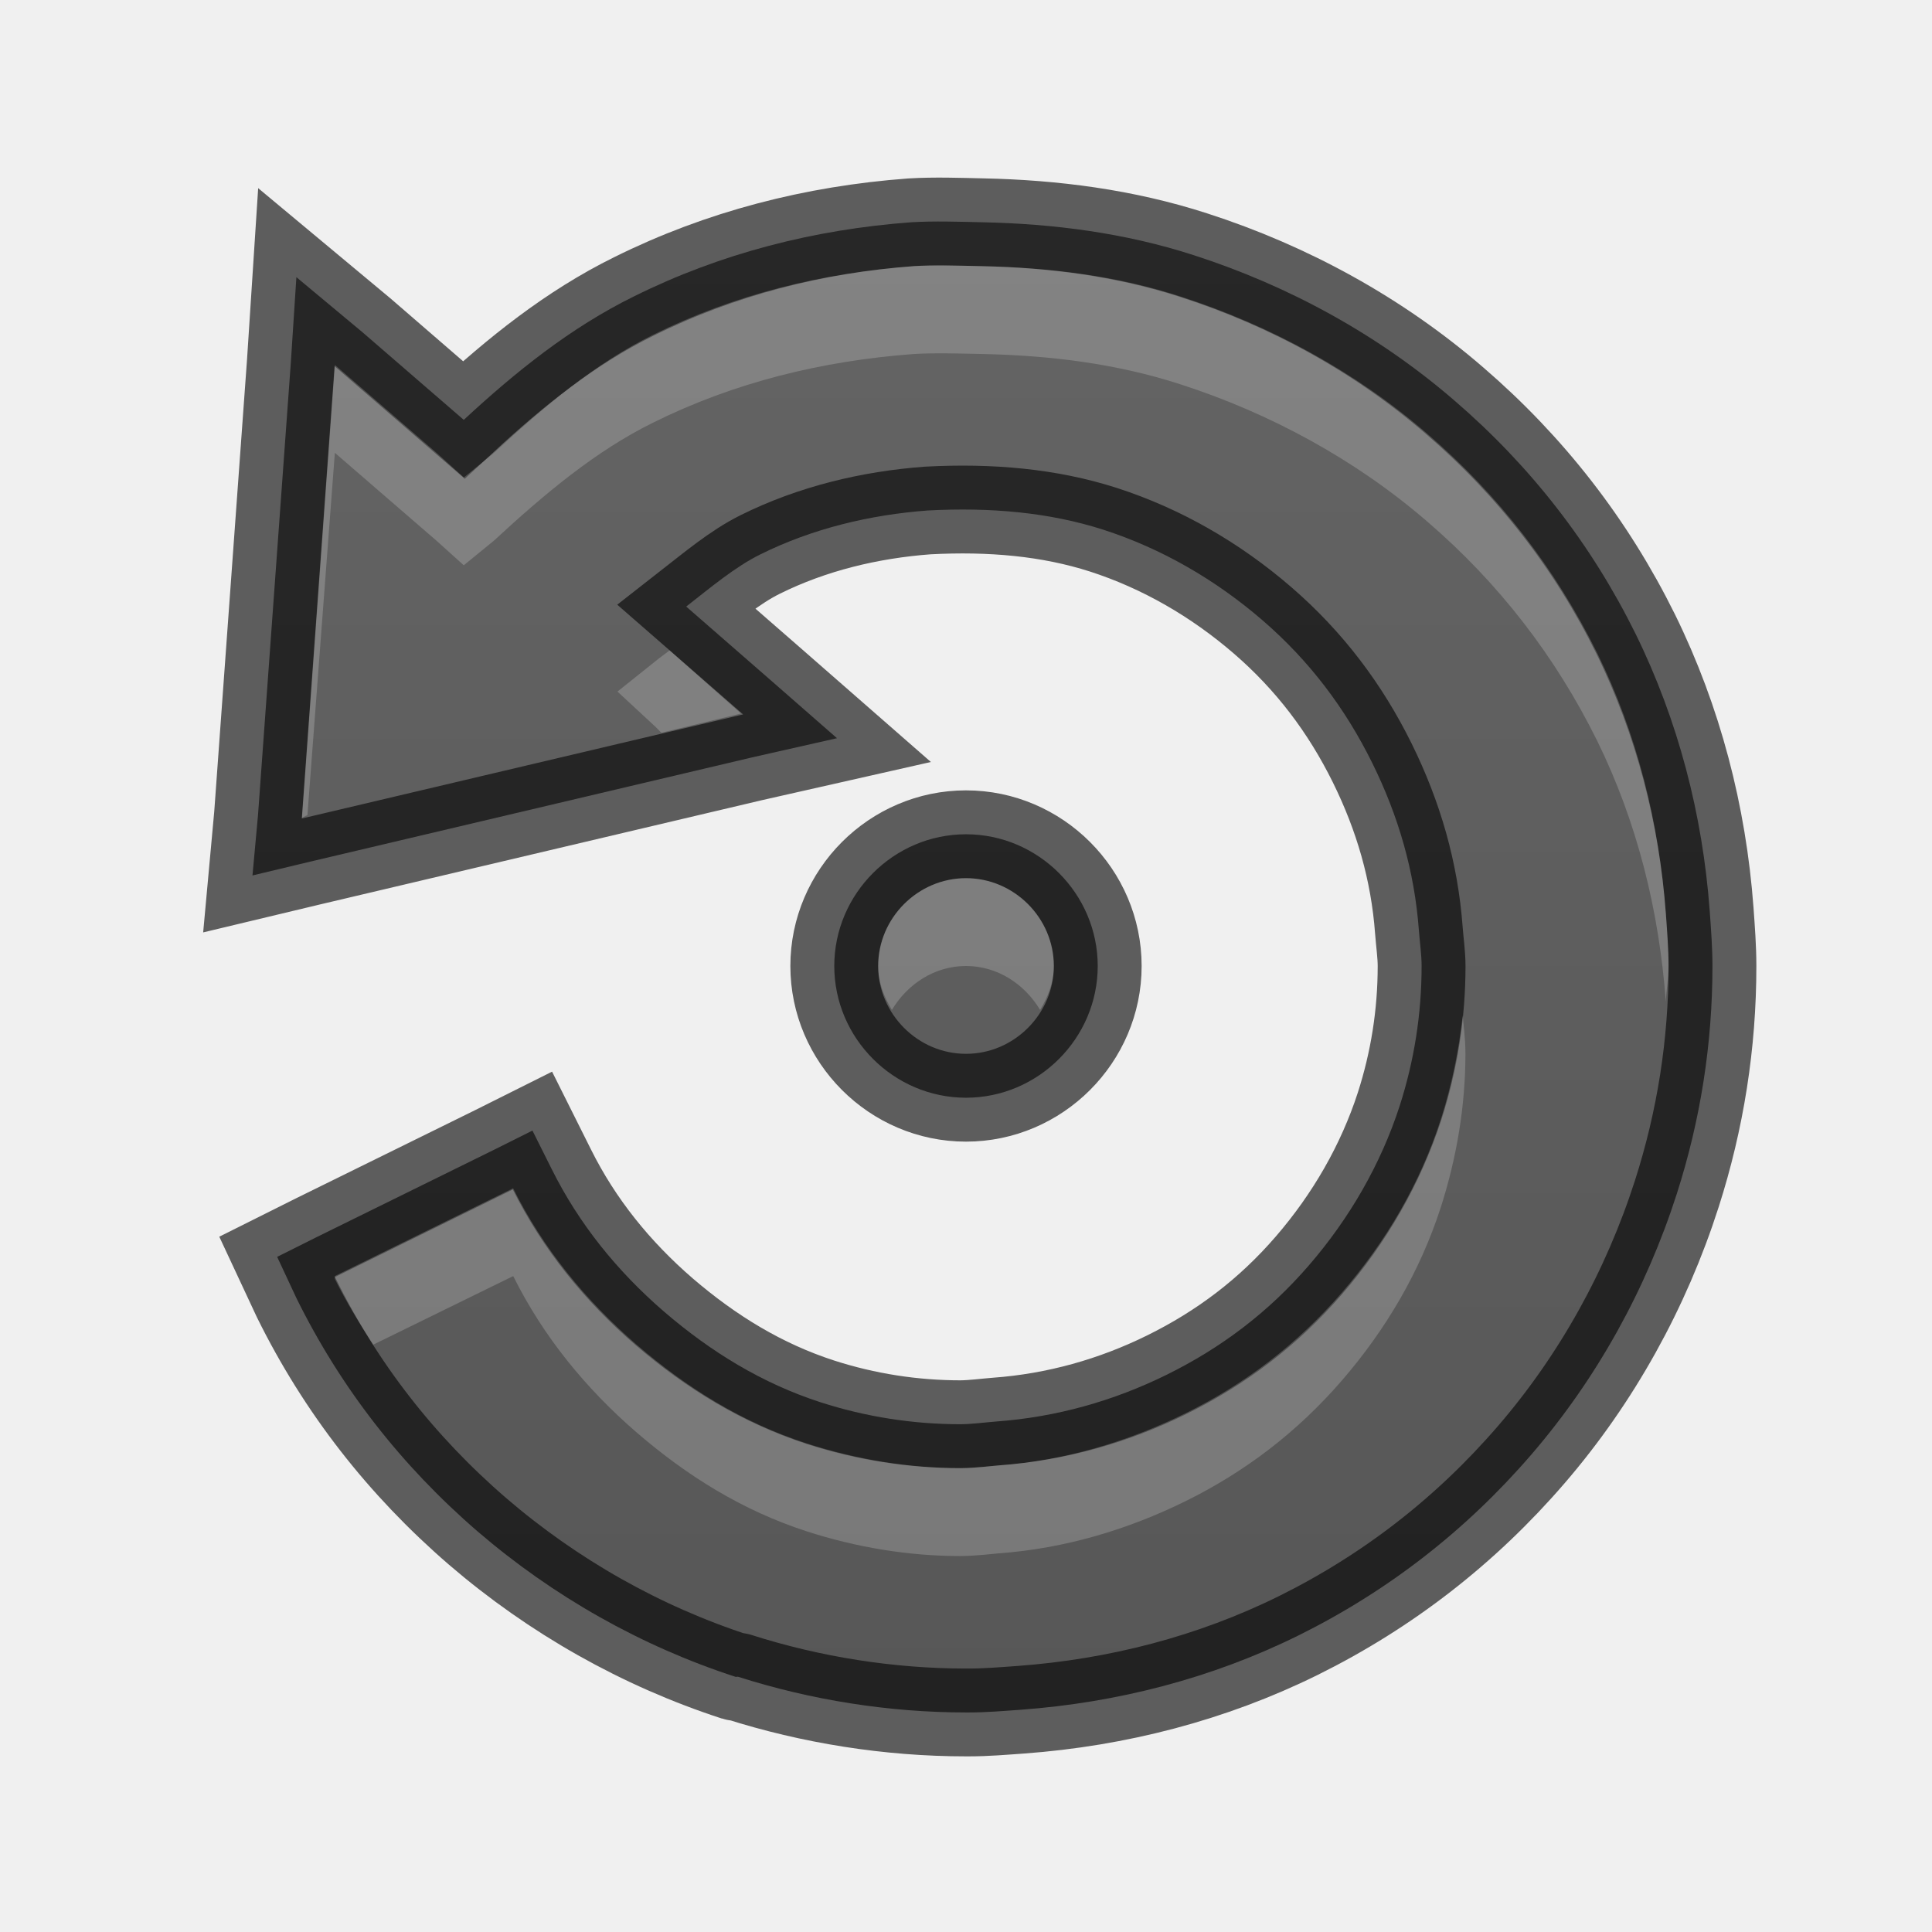
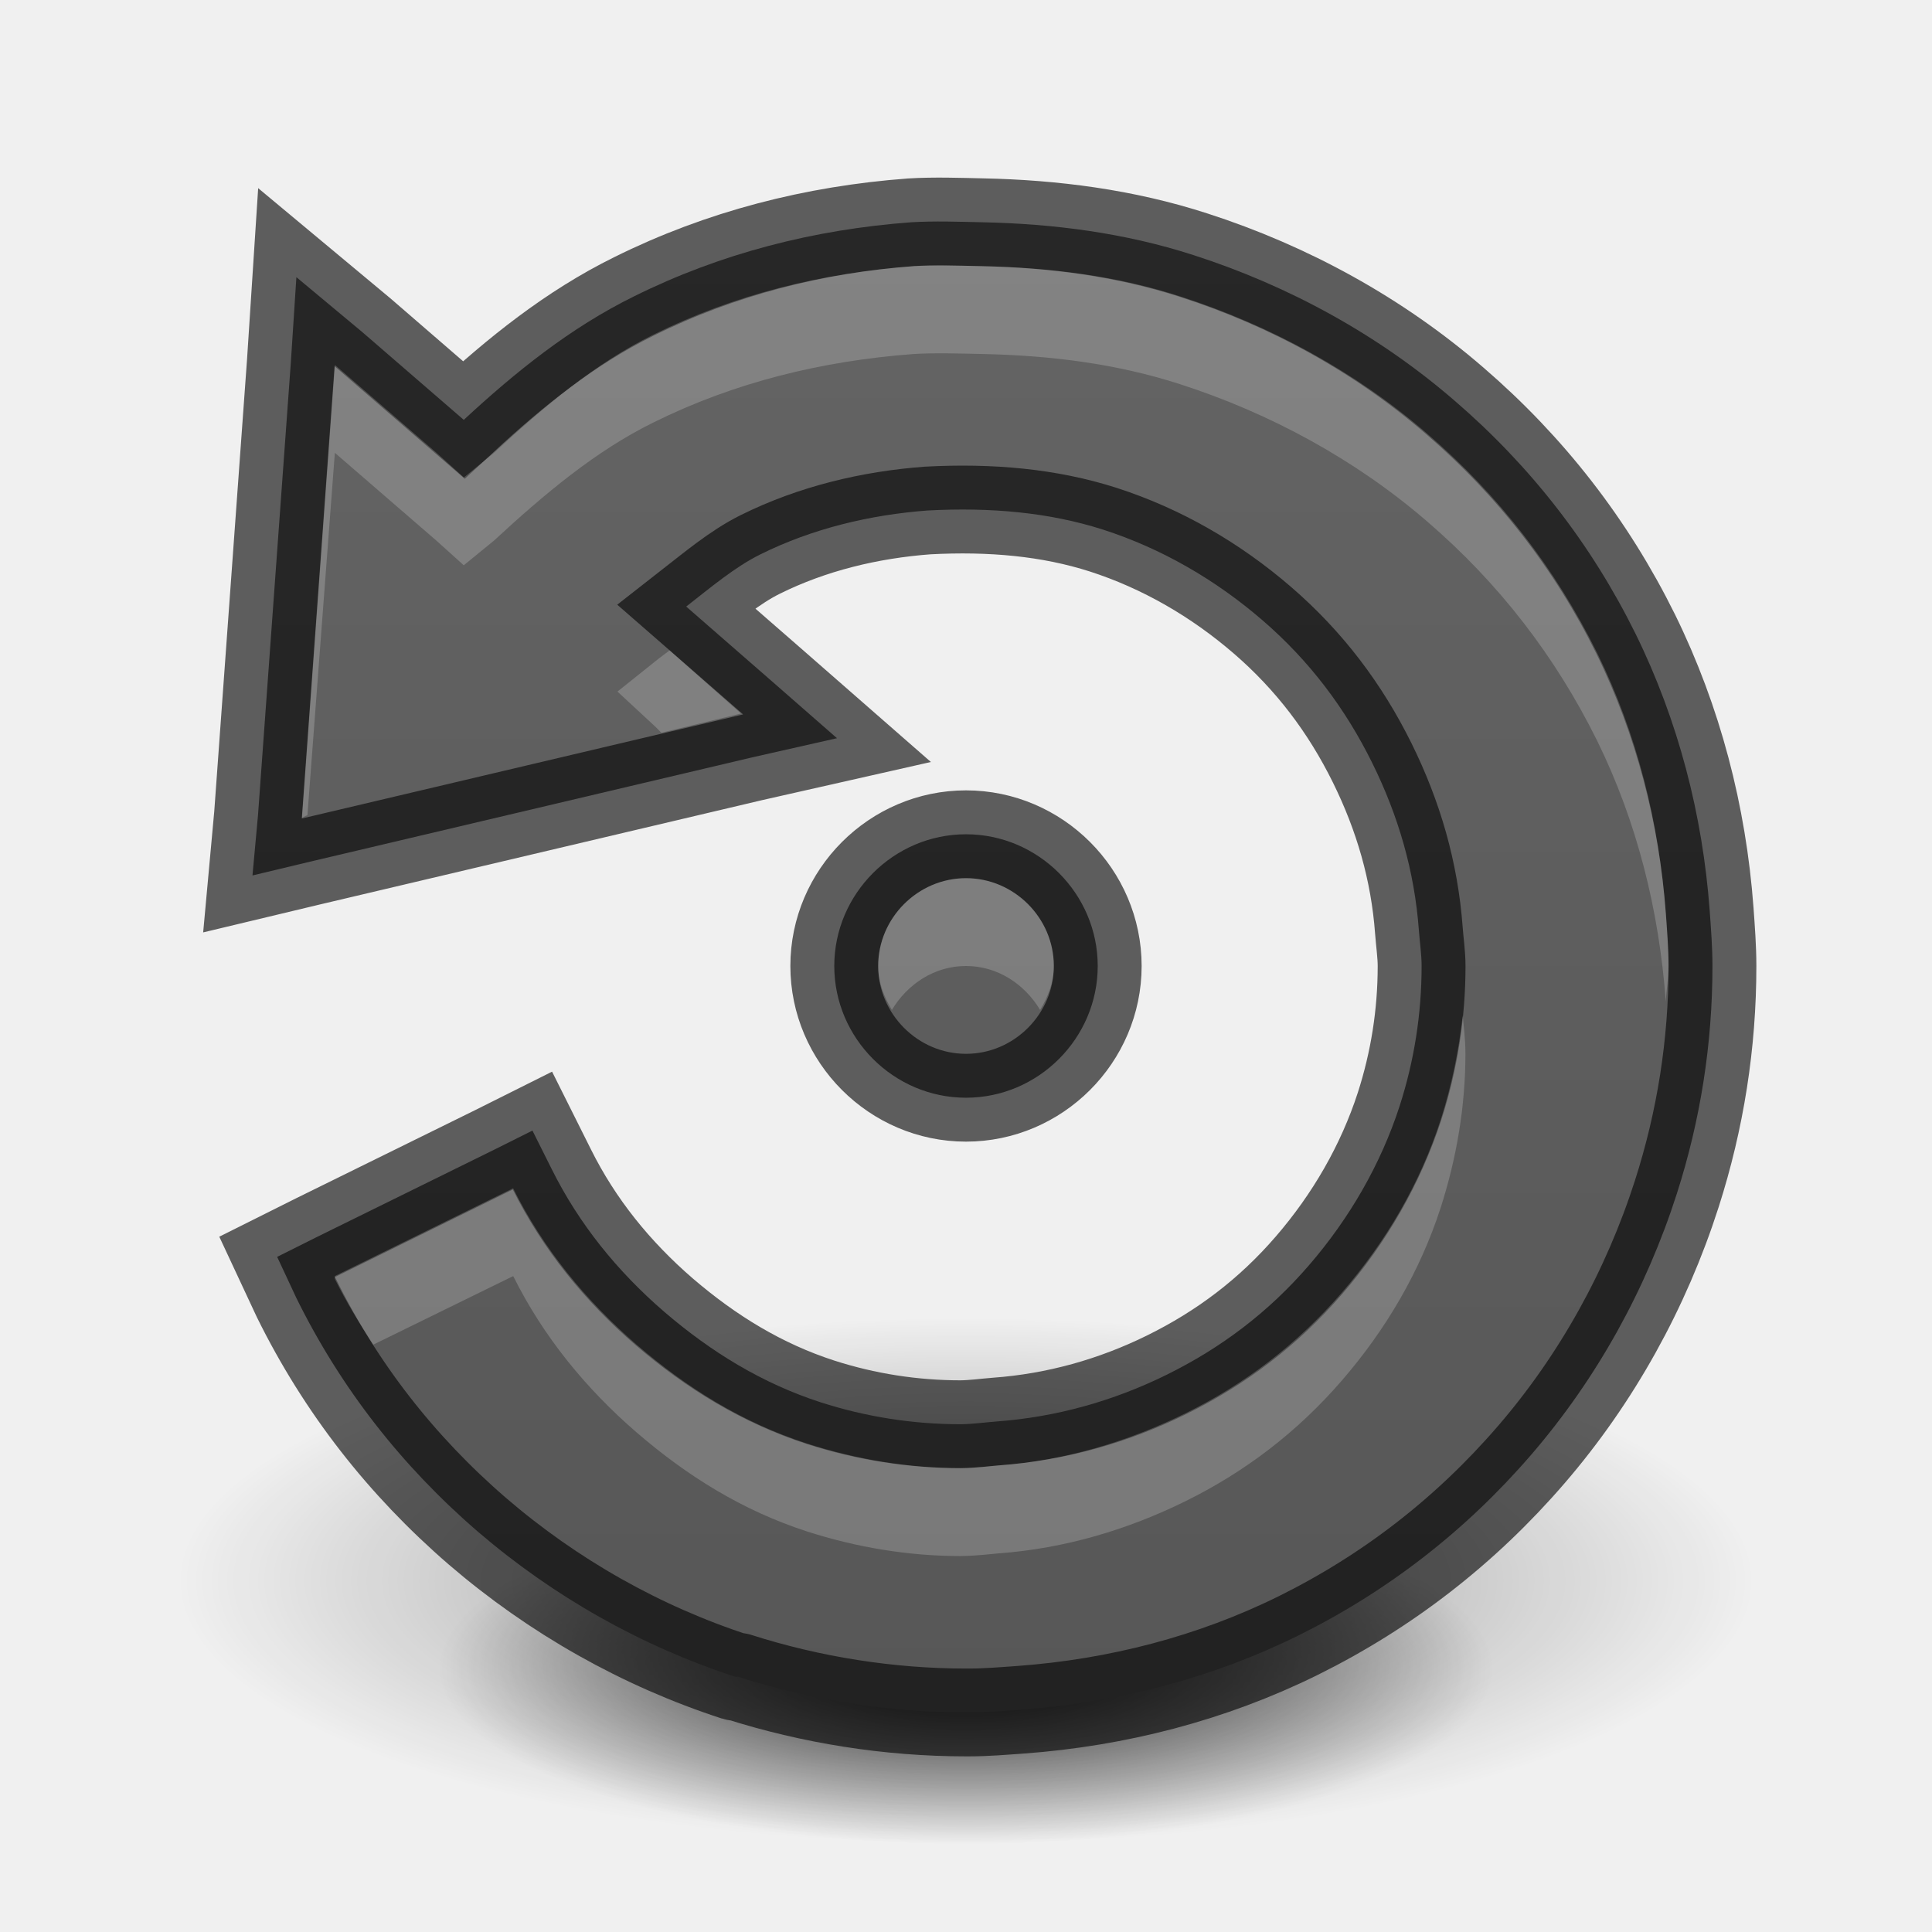
<svg xmlns="http://www.w3.org/2000/svg" xmlns:xlink="http://www.w3.org/1999/xlink" width="22" height="22" id="svg3495" version="1.1">
  <defs id="defs3497">
    <linearGradient xlink:href="#linearGradient3821" id="linearGradient2997" gradientUnits="userSpaceOnUse" x1="12" y1="22" x2="12" y2="-2" gradientTransform="translate(0,26)" />
    <linearGradient id="linearGradient3821">
      <stop style="stop-color:#555555;stop-opacity:1;" offset="0" id="stop3823" />
      <stop style="stop-color:#666666;stop-opacity:1;" offset="1" id="stop3825" />
    </linearGradient>
    <linearGradient xlink:href="#linearGradient3821" id="linearGradient3798" x1="11" y1="22" x2="11" y2="0" gradientUnits="userSpaceOnUse" gradientTransform="matrix(-1,0,0,1,22,26)" />
+     <radialGradient xlink:href="#linearGradient3949" id="radialGradient3993" gradientUnits="userSpaceOnUse" gradientTransform="matrix(1,0,0,0.2222222,0,15.55556)" cx="11" cy="20" fx="11" fy="20" r="9" />
+     <linearGradient id="linearGradient3949">
+       <stop style="stop-color:#000000;stop-opacity:1;" offset="0" id="stop3951" />
+       <stop style="stop-color:#000000;stop-opacity:0;" offset="1" id="stop3953" />
+     </linearGradient>
+     <radialGradient xlink:href="#linearGradient3949" id="radialGradient3997" gradientUnits="userSpaceOnUse" gradientTransform="matrix(1,0,0,0.2222222,0,15.55556)" cx="11" cy="20" fx="11" fy="20" r="9" />
+     <radialGradient r="9" fy="20" fx="11" cy="20" cx="11" gradientTransform="matrix(1,0,0,0.2222222,0,15.55556)" gradientUnits="userSpaceOnUse" id="radialGradient4804" xlink:href="#linearGradient3949" />
  </defs>
  <g id="layer1" transform="translate(0,-26)">
+     <g transform="translate(0,-1)" id="g4507">
+       <path d="m 20,20 c 0,1.105 -4.029,2 -9,2 -4.971,0 -9,-0.895 -9,-2 0,-1.105 4.029,-2 9,-2 4.971,0 9,0.895 9,2 z" id="path3163" style="opacity:0.4;fill:url(#radialGradient3993);fill-opacity:1;stroke:none" transform="matrix(1,0,0,1.5,0,15)" />
+       <path transform="matrix(0.6666667,0,0,1,3.666667,26)" style="opacity:0.8;fill:url(#radialGradient4804);fill-opacity:1;stroke:none" id="path3995" d="m 20,20 c 0,1.105 -4.029,2 -9,2 -4.971,0 -9,-0.895 -9,-2 0,-1.105 4.029,-2 9,-2 4.971,0 9,0.895 9,2 z" />
+     </g>
    <path style="font-size:medium;font-style:normal;font-variant:normal;font-weight:normal;font-stretch:normal;text-indent:0;text-align:start;text-decoration:none;line-height:normal;letter-spacing:normal;word-spacing:normal;text-transform:none;direction:ltr;block-progression:tb;writing-mode:lr-tb;text-anchor:start;baseline-shift:baseline;color:#000000;fill:url(#linearGradient3798);fill-opacity:1;stroke:none;stroke-width:1;marker:none;visibility:visible;display:inline;overflow:visible;enable-background:accumulate;font-family:Sans;-inkscape-font-specification:Sans" d="m 11.188,28.531 c 0.81,0.017 1.622,0.121 2.406,0.375 1.085,0.35 2.103,0.907 2.969,1.656 0.869,0.748 1.558,1.636 2.062,2.656 0.484,0.985 0.763,2.056 0.844,3.156 C 19.484,36.585 19.5,36.791 19.5,37 c 0,0.886 -0.136,1.752 -0.406,2.594 -0.348,1.085 -0.909,2.102 -1.656,2.969 -0.747,0.867 -1.636,1.557 -2.656,2.062 -0.986,0.487 -2.059,0.763 -3.156,0.844 C 11.428,45.483 11.232,45.5 11.031,45.5 L 11,45.5 c -0.876,0 -1.765,-0.141 -2.594,-0.406 -0.009,-0.003 -0.023,0.003 -0.031,0 C 7.301,44.745 6.3,44.179 5.438,43.438 4.57,42.689 3.879,41.803 3.375,40.781 l -0.219,-0.469 0.438,-0.219 2.031,-1 0.438,-0.219 0.219,0.438 c 0.311,0.625 0.746,1.163 1.281,1.625 0.537,0.461 1.118,0.816 1.781,1.031 0.518,0.167 1.055,0.25 1.594,0.25 0.138,-0.001 0.286,-0.022 0.406,-0.031 0.684,-0.05 1.335,-0.234 1.938,-0.531 0.623,-0.307 1.161,-0.712 1.625,-1.25 0.461,-0.534 0.816,-1.149 1.031,-1.812 0.165,-0.513 0.25,-1.046 0.25,-1.594 0,-0.13 -0.021,-0.272 -0.031,-0.406 -0.05,-0.675 -0.233,-1.302 -0.531,-1.906 -0.309,-0.625 -0.716,-1.164 -1.25,-1.625 -0.535,-0.462 -1.149,-0.817 -1.812,-1.031 -0.617,-0.198 -1.285,-0.257 -2,-0.219 -0.658,0.049 -1.314,0.206 -1.906,0.5 -0.288,0.142 -0.566,0.377 -0.844,0.594 L 8.781,33.75 9.531,34.406 8.562,34.625 3.531,35.812 2.875,35.969 2.938,35.281 3.312,30.125 3.375,29.156 l 0.75,0.625 1.156,1 c 0.586,-0.543 1.214,-1.05 1.938,-1.406 0.984,-0.489 2.049,-0.762 3.156,-0.844 0.267,-0.016 0.542,-0.006 0.812,0 z M 11,35.5 c 0.823,0 1.5,0.677 1.5,1.5 0,0.823 -0.677,1.5 -1.5,1.5 -0.823,0 -1.5,-0.677 -1.5,-1.5 0,-0.823 0.677,-1.5 1.5,-1.5 z" id="path3010" />
    <g id="g4776" style="opacity:0.1;fill:#ffffff;fill-opacity:1" transform="matrix(-0.5,0,0,0.5,26.78883,23)" />
    <path id="path3814" d="m 11.188,28.531 c 0.81,0.017 1.622,0.121 2.406,0.375 1.085,0.35 2.103,0.907 2.969,1.656 0.869,0.748 1.558,1.636 2.062,2.656 0.484,0.985 0.763,2.056 0.844,3.156 C 19.484,36.585 19.5,36.791 19.5,37 c 0,0.886 -0.136,1.752 -0.406,2.594 -0.348,1.085 -0.909,2.102 -1.656,2.969 -0.747,0.867 -1.636,1.557 -2.656,2.062 -0.986,0.487 -2.059,0.763 -3.156,0.844 C 11.428,45.483 11.232,45.5 11.031,45.5 L 11,45.5 c -0.876,0 -1.765,-0.141 -2.594,-0.406 -0.009,-0.003 -0.023,0.003 -0.031,0 C 7.301,44.745 6.3,44.179 5.438,43.438 4.57,42.689 3.879,41.803 3.375,40.781 l -0.219,-0.469 0.438,-0.219 2.031,-1 0.438,-0.219 0.219,0.438 c 0.311,0.625 0.746,1.163 1.281,1.625 0.537,0.461 1.118,0.816 1.781,1.031 0.518,0.167 1.055,0.25 1.594,0.25 0.138,-0.001 0.286,-0.022 0.406,-0.031 0.684,-0.05 1.335,-0.234 1.938,-0.531 0.623,-0.307 1.161,-0.712 1.625,-1.25 0.461,-0.534 0.816,-1.149 1.031,-1.812 0.165,-0.513 0.25,-1.046 0.25,-1.594 0,-0.13 -0.021,-0.272 -0.031,-0.406 -0.05,-0.675 -0.233,-1.302 -0.531,-1.906 -0.309,-0.625 -0.716,-1.164 -1.25,-1.625 -0.535,-0.462 -1.149,-0.817 -1.812,-1.031 -0.617,-0.198 -1.285,-0.257 -2,-0.219 -0.658,0.049 -1.314,0.206 -1.906,0.5 -0.288,0.142 -0.566,0.377 -0.844,0.594 L 8.781,33.75 9.531,34.406 8.562,34.625 3.531,35.812 2.875,35.969 2.938,35.281 3.312,30.125 3.375,29.156 l 0.75,0.625 1.156,1 c 0.586,-0.543 1.214,-1.05 1.938,-1.406 0.984,-0.489 2.049,-0.762 3.156,-0.844 0.267,-0.016 0.542,-0.006 0.812,0 z M 11,35.5 c 0.823,0 1.5,0.677 1.5,1.5 0,0.823 -0.677,1.5 -1.5,1.5 -0.823,0 -1.5,-0.677 -1.5,-1.5 0,-0.823 0.677,-1.5 1.5,-1.5 z" style="font-size:medium;font-style:normal;font-variant:normal;font-weight:normal;font-stretch:normal;text-indent:0;text-align:start;text-decoration:none;line-height:normal;letter-spacing:normal;word-spacing:normal;text-transform:none;direction:ltr;block-progression:tb;writing-mode:lr-tb;text-anchor:start;baseline-shift:baseline;opacity:0.61;color:#000000;fill:none;stroke:#000000;stroke-width:1;stroke-opacity:1;marker:none;visibility:visible;display:inline;overflow:visible;enable-background:accumulate;font-family:Sans;-inkscape-font-specification:Sans" />
    <path style="font-size:medium;font-style:normal;font-variant:normal;font-weight:normal;font-stretch:normal;text-indent:0;text-align:start;text-decoration:none;line-height:normal;letter-spacing:normal;word-spacing:normal;text-transform:none;direction:ltr;block-progression:tb;writing-mode:lr-tb;text-anchor:start;baseline-shift:baseline;opacity:0.2;color:#000000;fill:#ffffff;fill-opacity:1;stroke:none;stroke-width:1;marker:none;visibility:visible;display:inline;overflow:visible;enable-background:accumulate;font-family:Sans;-inkscape-font-specification:Sans" d="m 11.188,29.031 c 0.775,0.017 1.524,0.109 2.25,0.344 1.024,0.33 2.001,0.86 2.812,1.562 0.82,0.705 1.462,1.539 1.938,2.5 0.454,0.925 0.705,1.929 0.781,2.969 C 18.984,36.616 19,36.816 19,37 c 0,0.136 -0.025,0.272 -0.031,0.406 -0.077,-1.04 -0.327,-2.044 -0.781,-2.969 -0.475,-0.961 -1.118,-1.795 -1.938,-2.5 -0.812,-0.702 -1.788,-1.232 -2.812,-1.562 -0.726,-0.235 -1.475,-0.327 -2.25,-0.344 -0.275,-0.006 -0.547,-0.014 -0.781,0 C 9.357,30.109 8.359,30.355 7.438,30.812 6.78,31.136 6.195,31.629 5.625,32.156 l -0.344,0.281 -0.312,-0.281 -1.156,-1 -0.312,4.125 -0.062,0.031 0.375,-5.156 1.156,1 0.312,0.281 0.344,-0.281 c 0.57,-0.528 1.155,-1.02 1.812,-1.344 0.922,-0.458 1.92,-0.704 2.969,-0.781 0.234,-0.014 0.506,-0.006 0.781,0 z M 7.625,33.406 8.438,34.125 7.531,34.344 7.469,34.281 7.031,33.875 7.5,33.5 C 7.539,33.47 7.585,33.437 7.625,33.406 z M 11,36 c 0.548,0 1,0.452 1,1 0,0.186 -0.066,0.35 -0.156,0.5 C 11.668,37.208 11.362,37 11,37 10.638,37 10.332,37.208 10.156,37.5 10.066,37.35 10,37.186 10,37 c 0,-0.548 0.452,-1 1,-1 z m 5.656,1.562 c 0.008,0.109 0.031,0.253 0.031,0.438 0,0.599 -0.101,1.189 -0.281,1.75 -0.237,0.731 -0.622,1.387 -1.125,1.969 -0.508,0.588 -1.104,1.041 -1.781,1.375 -0.657,0.324 -1.375,0.539 -2.125,0.594 -0.098,0.008 -0.254,0.029 -0.438,0.031 -0.59,0 -1.182,-0.098 -1.75,-0.281 C 8.452,43.199 7.826,42.808 7.25,42.312 6.672,41.813 6.187,41.221 5.844,40.531 L 4.25,41.312 C 4.092,41.066 3.944,40.829 3.812,40.562 l 0,-0.031 2.031,-1 c 0.343,0.689 0.828,1.281 1.406,1.781 0.576,0.495 1.202,0.886 1.938,1.125 0.568,0.183 1.16,0.281 1.75,0.281 0.183,-0.002 0.34,-0.023 0.438,-0.031 0.75,-0.055 1.468,-0.27 2.125,-0.594 0.677,-0.334 1.273,-0.787 1.781,-1.375 0.503,-0.582 0.888,-1.238 1.125,-1.969 0.122,-0.381 0.207,-0.786 0.25,-1.188 z" id="path3816" />
  </g>
</svg>
